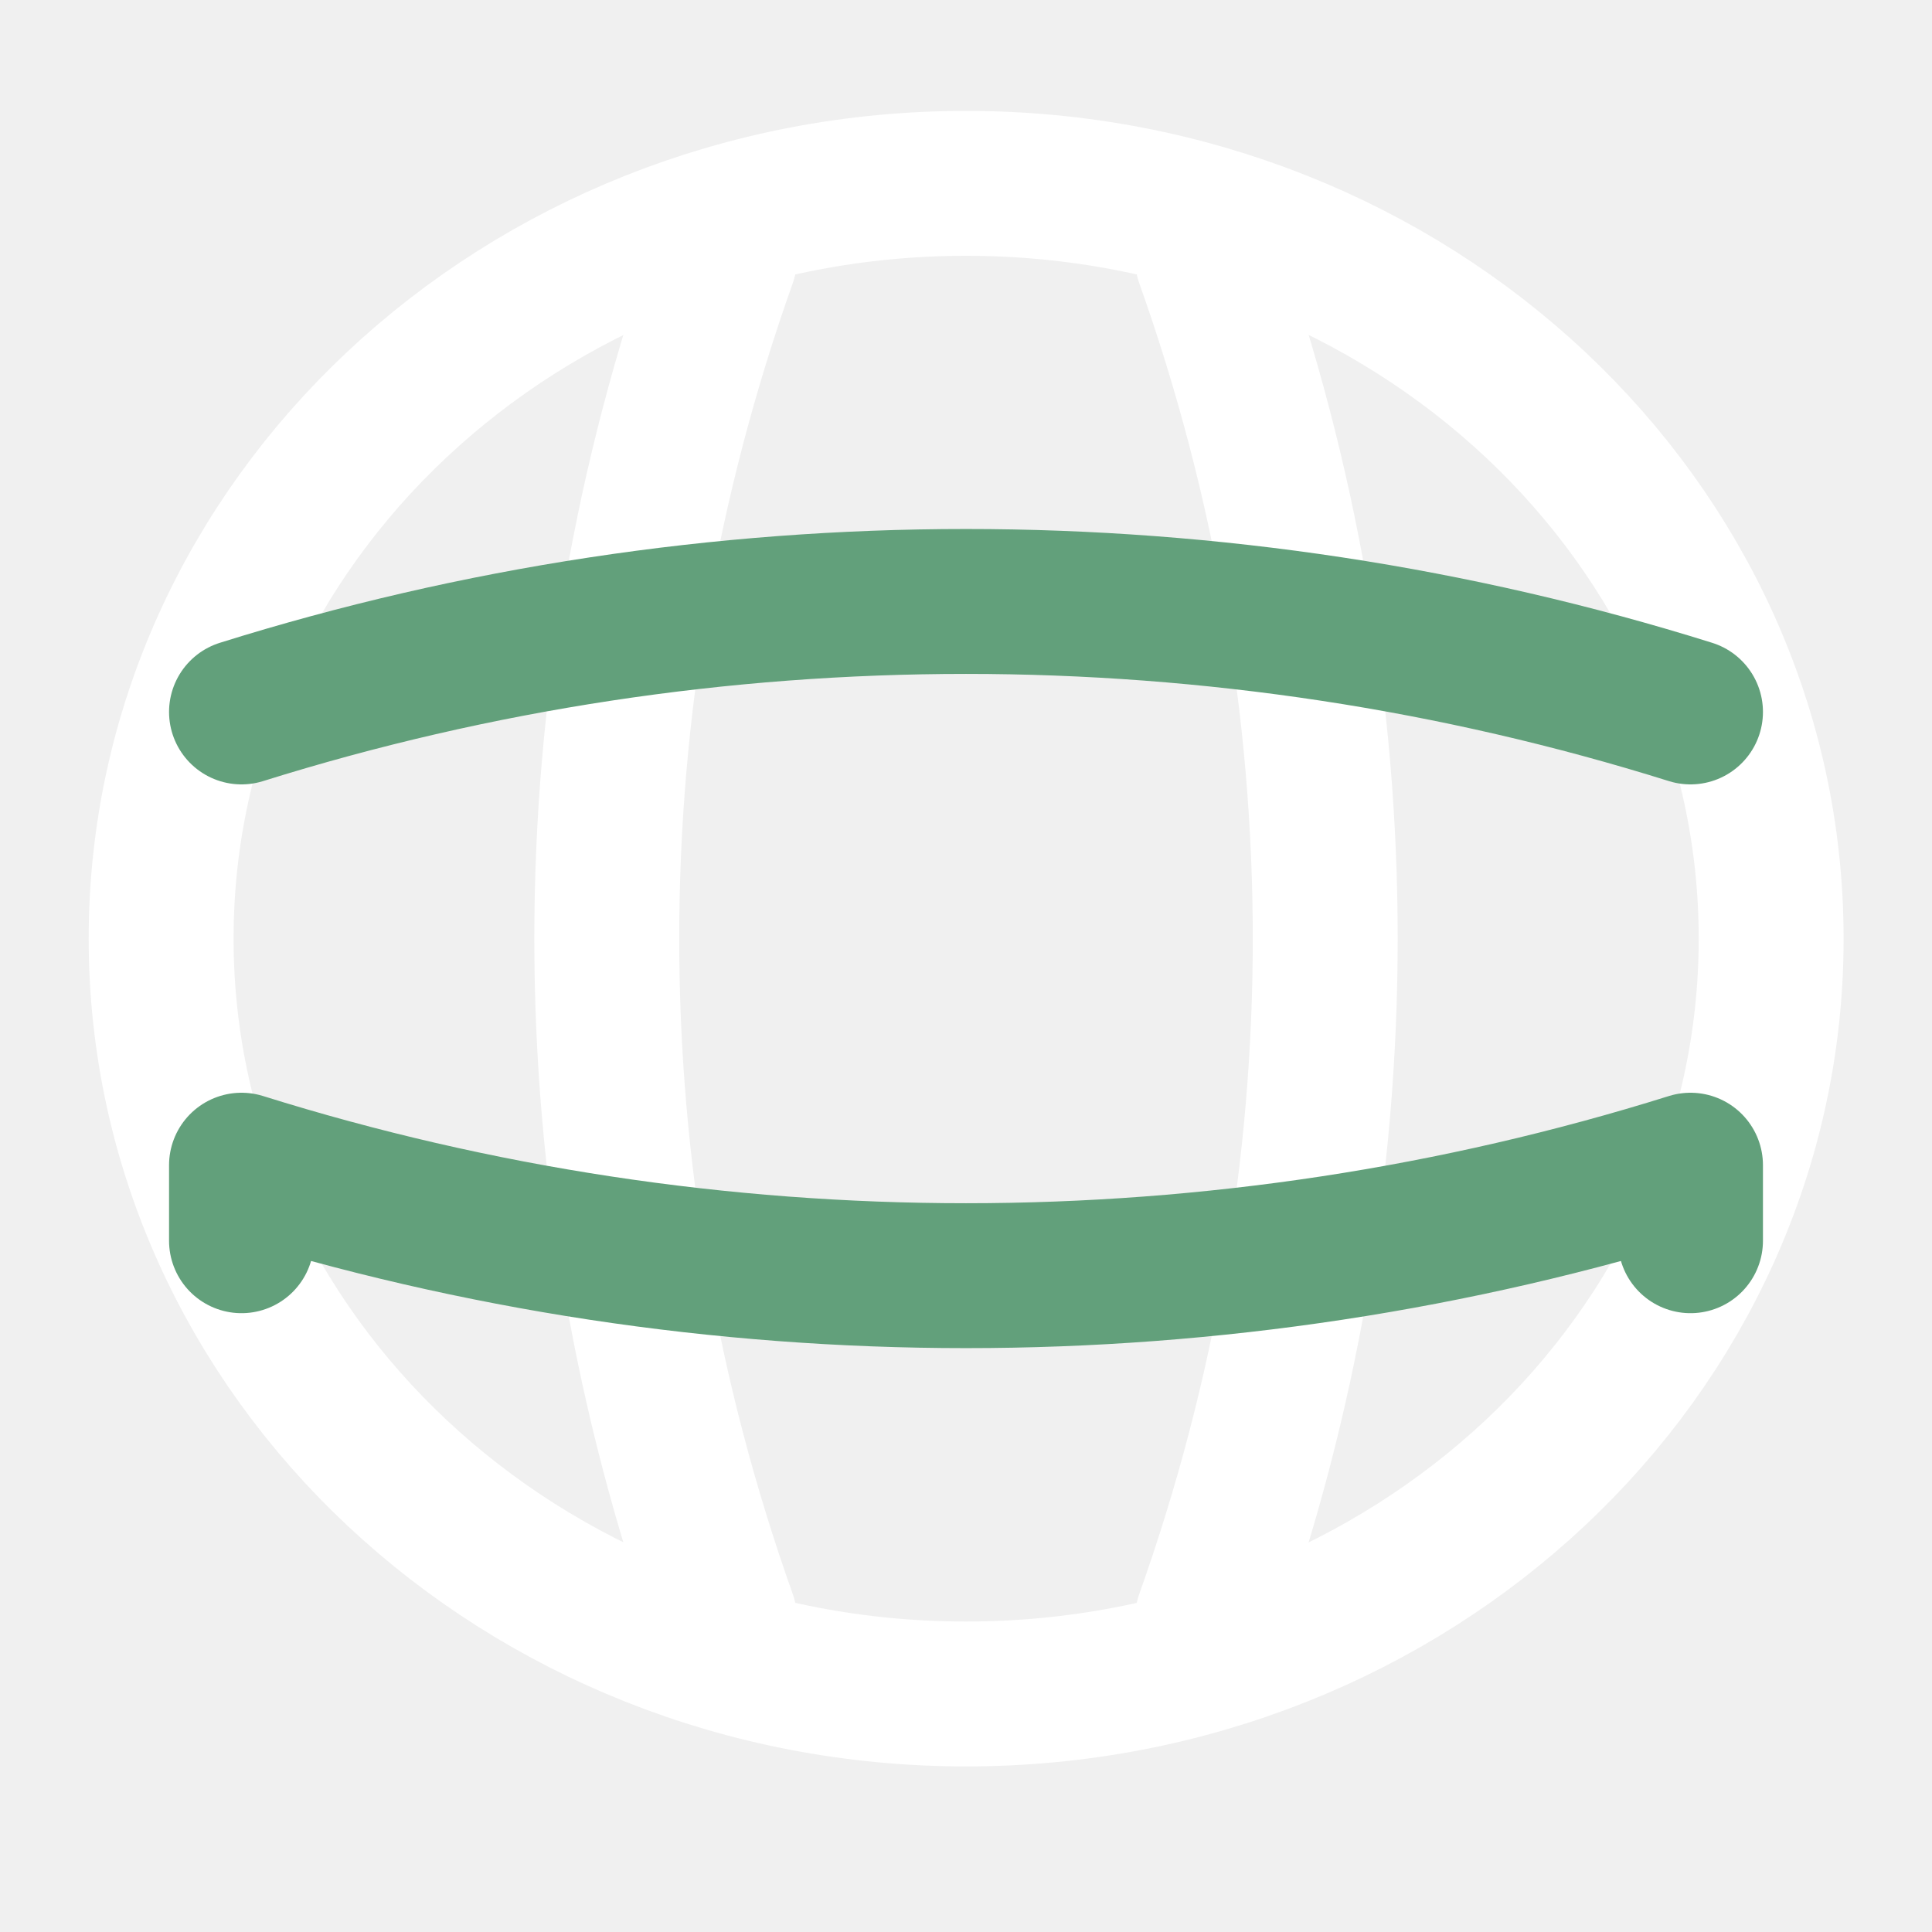
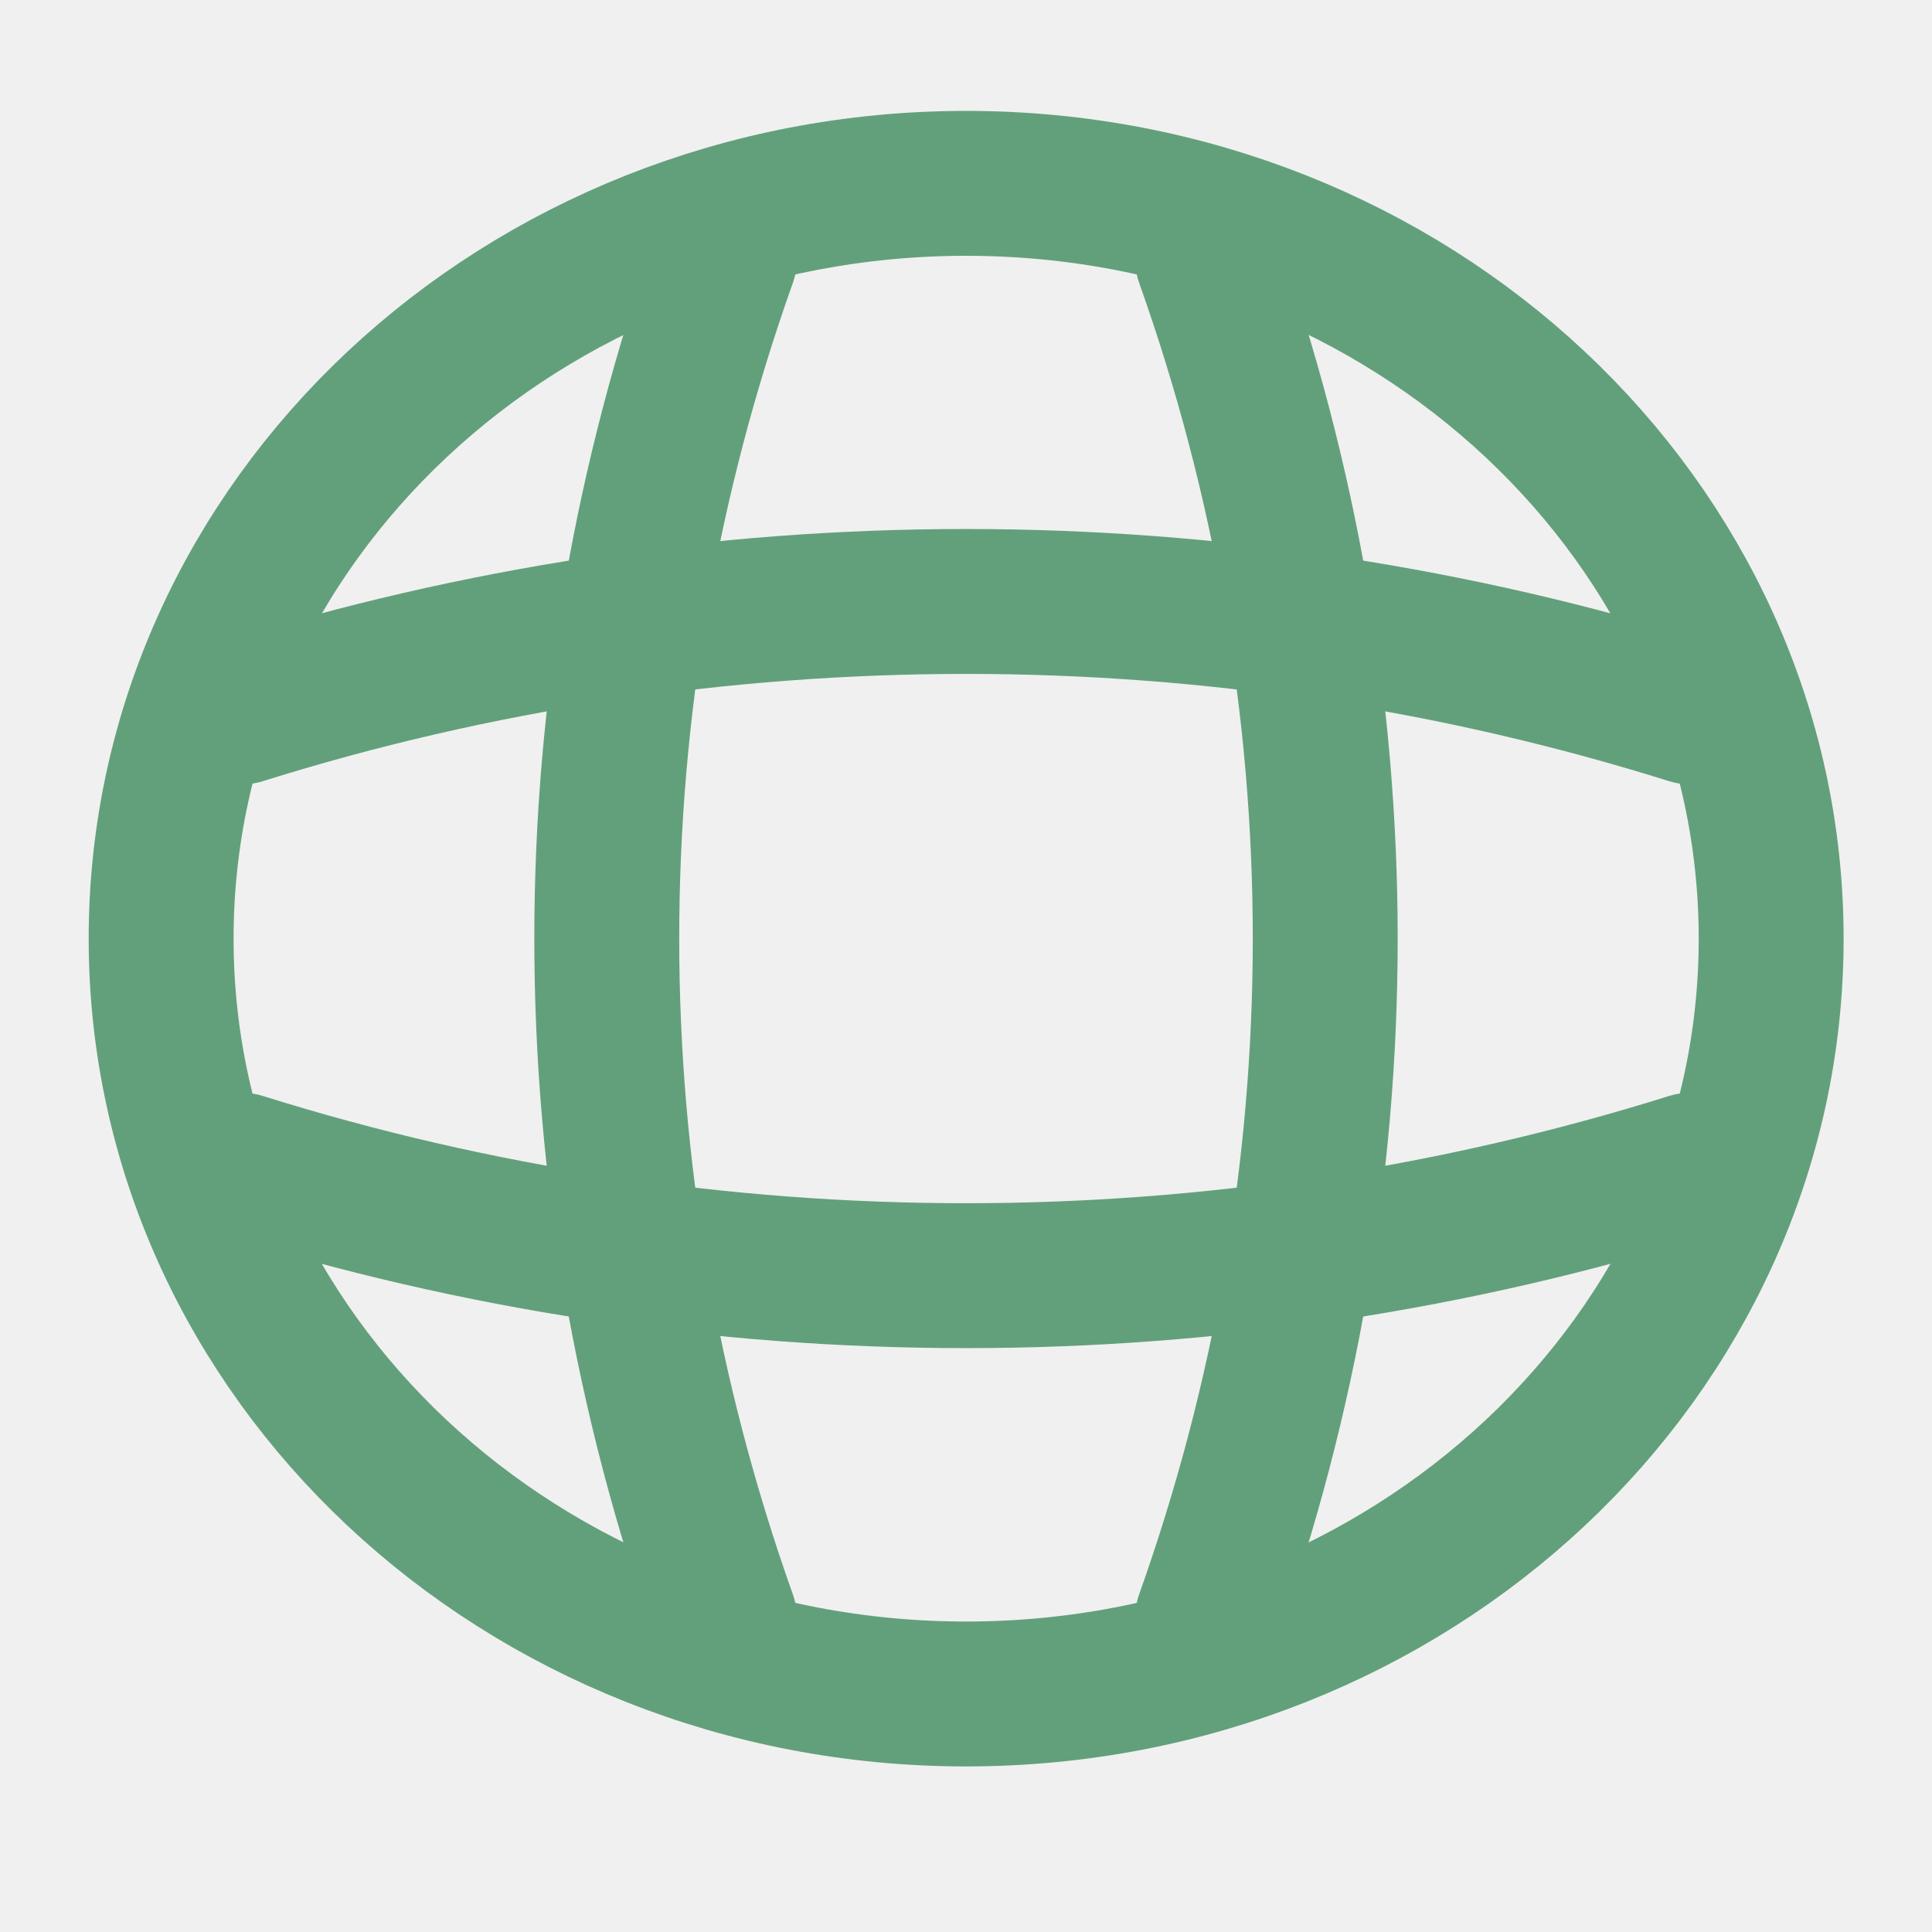
<svg xmlns="http://www.w3.org/2000/svg" width="20" height="20" viewBox="0 0 20 20" fill="none">
-   <path d="M10.001 17.536C14.604 17.536 18.335 14.035 18.335 9.717C18.335 5.399 14.604 1.898 10.001 1.898C5.399 1.898 1.668 5.399 1.668 9.717C1.668 14.035 5.399 17.536 10.001 17.536Z" stroke="white" stroke-width="1.5" stroke-linecap="#62A07B" stroke-linejoin="round" />
-   <path d="M6.667 2.68H7.5C5.875 7.246 5.875 12.187 7.5 16.753H6.667" stroke="#ffffff" stroke-width="1.5" stroke-linecap="round" stroke-linejoin="round" />
-   <path d="M12.5 2.68C14.125 7.246 14.125 12.187 12.5 16.753" stroke="white" stroke-width="1.5" stroke-linecap="round" stroke-linejoin="round" />
+   <path d="M10.001 17.536C14.604 17.536 18.335 14.035 18.335 9.717C18.335 5.399 14.604 1.898 10.001 1.898C5.399 1.898 1.668 5.399 1.668 9.717C1.668 14.035 5.399 17.536 10.001 17.536Z" stroke="#62A07B" stroke-width="1.5" stroke-linecap="#62A07B" stroke-linejoin="round" />
+   <path d="M6.667 2.68H7.5C5.875 7.246 5.875 12.187 7.5 16.753H6.667" stroke="#62A07B" stroke-width="1.5" stroke-linecap="round" stroke-linejoin="round" />
+   <path d="M12.5 2.68C14.125 7.246 14.125 12.187 12.5 16.753" stroke="#62A07B" stroke-width="1.5" stroke-linecap="round" stroke-linejoin="round" />
  <path d="M2.5 12.844V12.062C7.367 13.587 12.633 13.587 17.5 12.062V12.844" stroke="#62A07B" stroke-width="1.5" stroke-linecap="round" stroke-linejoin="round" />
  <path d="M2.5 7.37C7.367 5.845 12.633 5.845 17.5 7.37" stroke="#62A07B" stroke-width="1.5" stroke-linecap="round" stroke-linejoin="round" />
</svg>
